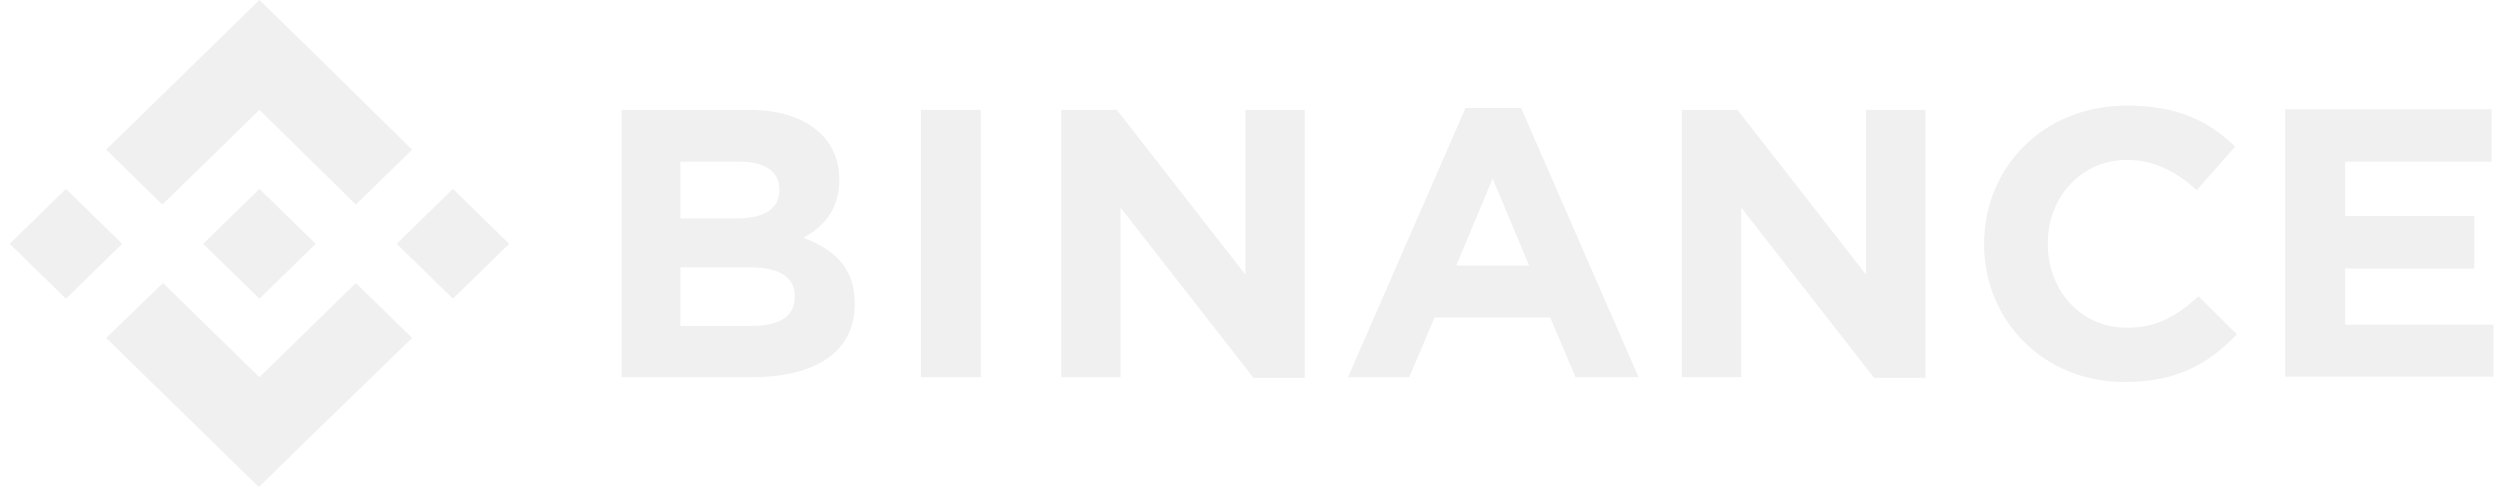
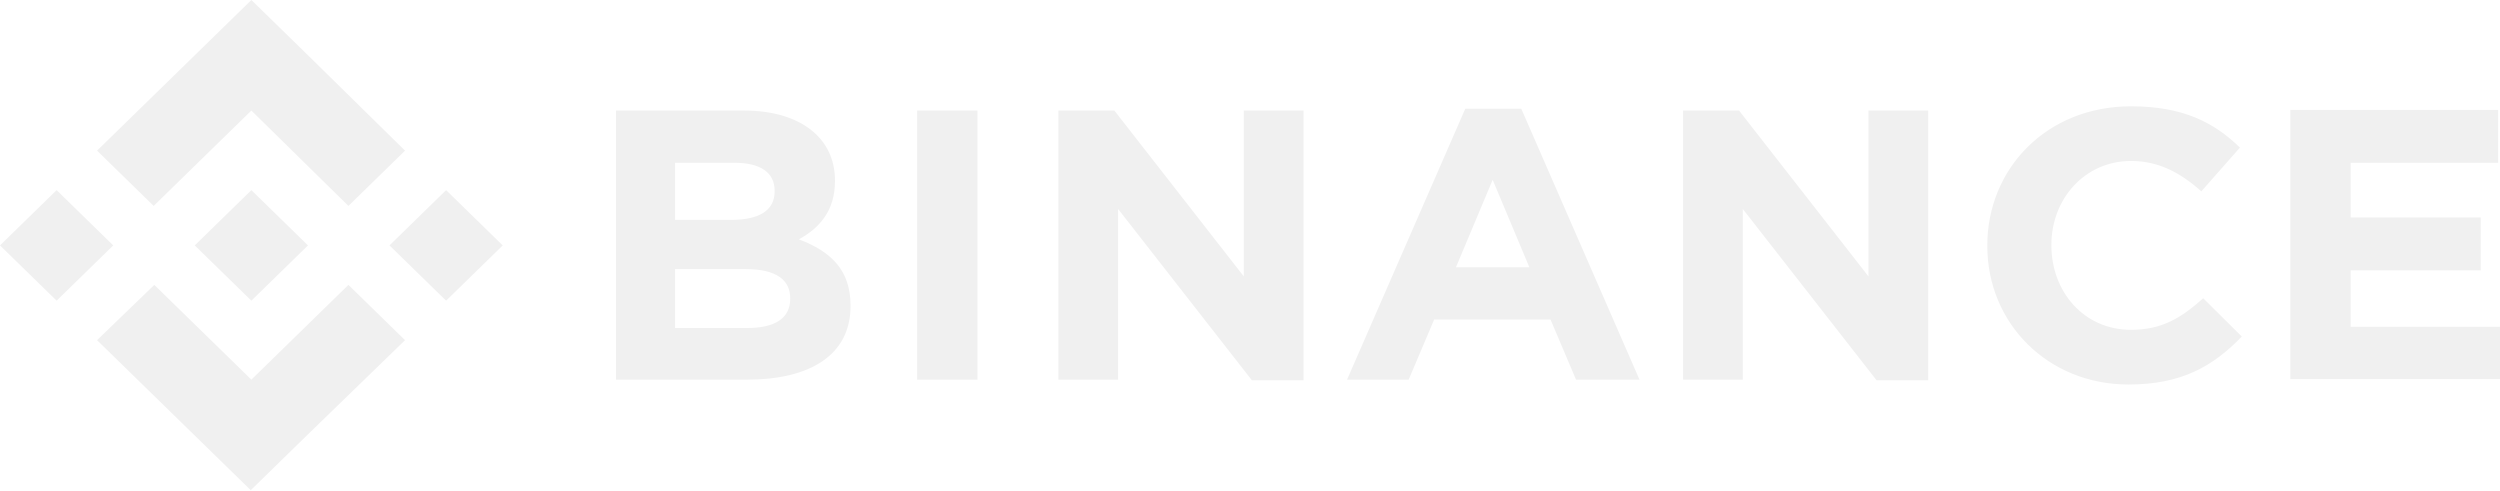
- <svg xmlns="http://www.w3.org/2000/svg" width="154" height="30" viewBox="0 0 154 30" fill="none">
-   <path d="M7.528 15.019L4.063 18.401L0.598 15.019L4.063 11.636L7.528 15.019ZM15.981 6.766L21.922 12.602L25.387 9.219L19.447 3.383L15.981 0L12.516 3.383L6.538 9.219L10.003 12.602L15.981 6.766ZM27.9 11.636L24.435 15.019L27.9 18.401L31.365 15.019L27.9 11.636ZM15.981 23.234L10.041 17.435L6.538 20.818L12.478 26.617L15.943 30L19.409 26.617L25.387 20.818L21.922 17.435L15.981 23.234ZM15.981 18.401L19.447 15.019L15.981 11.636L12.516 15.019L15.981 18.401ZM52.651 18.736V18.699C52.651 16.506 51.433 15.39 49.491 14.647C50.709 13.978 51.699 12.937 51.699 11.078V11.041C51.699 8.439 49.567 6.766 46.14 6.766H38.295V23.234H46.33C50.138 23.234 52.651 21.747 52.651 18.736ZM48.006 11.71C48.006 12.937 46.977 13.457 45.34 13.457H41.913V9.963H45.568C47.13 9.963 48.006 10.558 48.006 11.673V11.71ZM48.957 18.29C48.957 19.517 47.967 20.074 46.33 20.074H41.913V16.468H46.216C48.12 16.468 48.957 17.137 48.957 18.253V18.29ZM60.419 23.234V6.766H56.726V23.234H60.419ZM80.372 23.234V6.766H76.717V16.915L68.796 6.766H65.37V23.234H69.025V12.788L77.212 23.271H80.372V23.234ZM100.935 23.234L93.7 6.654H90.273L83.038 23.234H86.808L88.369 19.554H95.49L97.051 23.234H100.935ZM94.195 16.357H89.702L91.948 11.004L94.195 16.357ZM118.603 23.234V6.766H114.948V16.915L107.027 6.766H103.6V23.234H107.256V12.788L115.443 23.271H118.603V23.234ZM137.795 20.595L135.434 18.253C134.101 19.442 132.921 20.186 131.017 20.186C128.123 20.186 126.143 17.844 126.143 15.019V14.981C126.143 12.156 128.199 9.851 131.017 9.851C132.693 9.851 134.025 10.558 135.32 11.71L137.681 9.033C136.12 7.509 134.215 6.506 131.017 6.506C125.838 6.506 122.221 10.335 122.221 15.019V15.056C122.221 19.777 125.914 23.532 130.865 23.532C134.101 23.532 136.043 22.416 137.795 20.595ZM153.598 23.234V20H144.459V16.543H152.417V13.309H144.459V9.963H153.483V6.729H140.765V23.197H153.598V23.234Z" fill="#F0F0F0" />
+ <svg xmlns="http://www.w3.org/2000/svg" width="153" height="30" viewBox="0 0 153 30" fill="none">
+   <path d="M6.93 15.019L3.465 18.401L0 15.019L3.465 11.636L6.93 15.019ZM15.384 6.766L21.324 12.602L24.789 9.219L18.849 3.383L15.384 0L11.919 3.383L5.94 9.219L9.405 12.602L15.384 6.766ZM27.302 11.636L23.837 15.019L27.302 18.401L30.767 15.019L27.302 11.636ZM15.384 23.234L9.444 17.435L5.94 20.818L11.88 26.617L15.346 30L18.811 26.617L24.789 20.818L21.324 17.435L15.384 23.234ZM15.384 18.401L18.849 15.019L15.384 11.636L11.919 15.019L15.384 18.401ZM52.053 18.736V18.699C52.053 16.506 50.835 15.39 48.893 14.647C50.111 13.978 51.101 12.937 51.101 11.078V11.041C51.101 8.439 48.969 6.766 45.542 6.766H37.698V23.234H45.732C49.54 23.234 52.053 21.747 52.053 18.736ZM47.408 11.71C47.408 12.937 46.38 13.457 44.742 13.457H41.315V9.963H44.971C46.532 9.963 47.408 10.558 47.408 11.673V11.71ZM48.36 18.29C48.36 19.517 47.37 20.074 45.732 20.074H41.315V16.468H45.618C47.522 16.468 48.36 17.137 48.36 18.253V18.29ZM59.822 23.234V6.766H56.128V23.234H59.822ZM79.775 23.234V6.766H76.119V16.915L68.199 6.766H64.772V23.234H68.427V12.788L76.614 23.271H79.775V23.234ZM100.337 23.234L93.102 6.654H89.675L82.44 23.234H86.21L87.771 19.554H94.892L96.453 23.234H100.337ZM93.597 16.357H89.104L91.351 11.004L93.597 16.357ZM118.006 23.234V6.766H114.35V16.915L106.43 6.766H103.003V23.234H106.658V12.788L114.845 23.271H118.006V23.234ZM137.197 20.595L134.837 18.253C133.504 19.442 132.323 20.186 130.419 20.186C127.525 20.186 125.545 17.844 125.545 15.019V14.981C125.545 12.156 127.602 9.851 130.419 9.851C132.095 9.851 133.428 10.558 134.722 11.71L137.083 9.033C135.522 7.509 133.618 6.506 130.419 6.506C125.241 6.506 121.623 10.335 121.623 15.019V15.056C121.623 19.777 125.317 23.532 130.267 23.532C133.504 23.532 135.446 22.416 137.197 20.595ZM153 23.234V20H143.861V16.543H151.819V13.309H143.861V9.963H152.886V6.729H140.167V23.197H153V23.234Z" fill="#F0F0F0" />
</svg>
